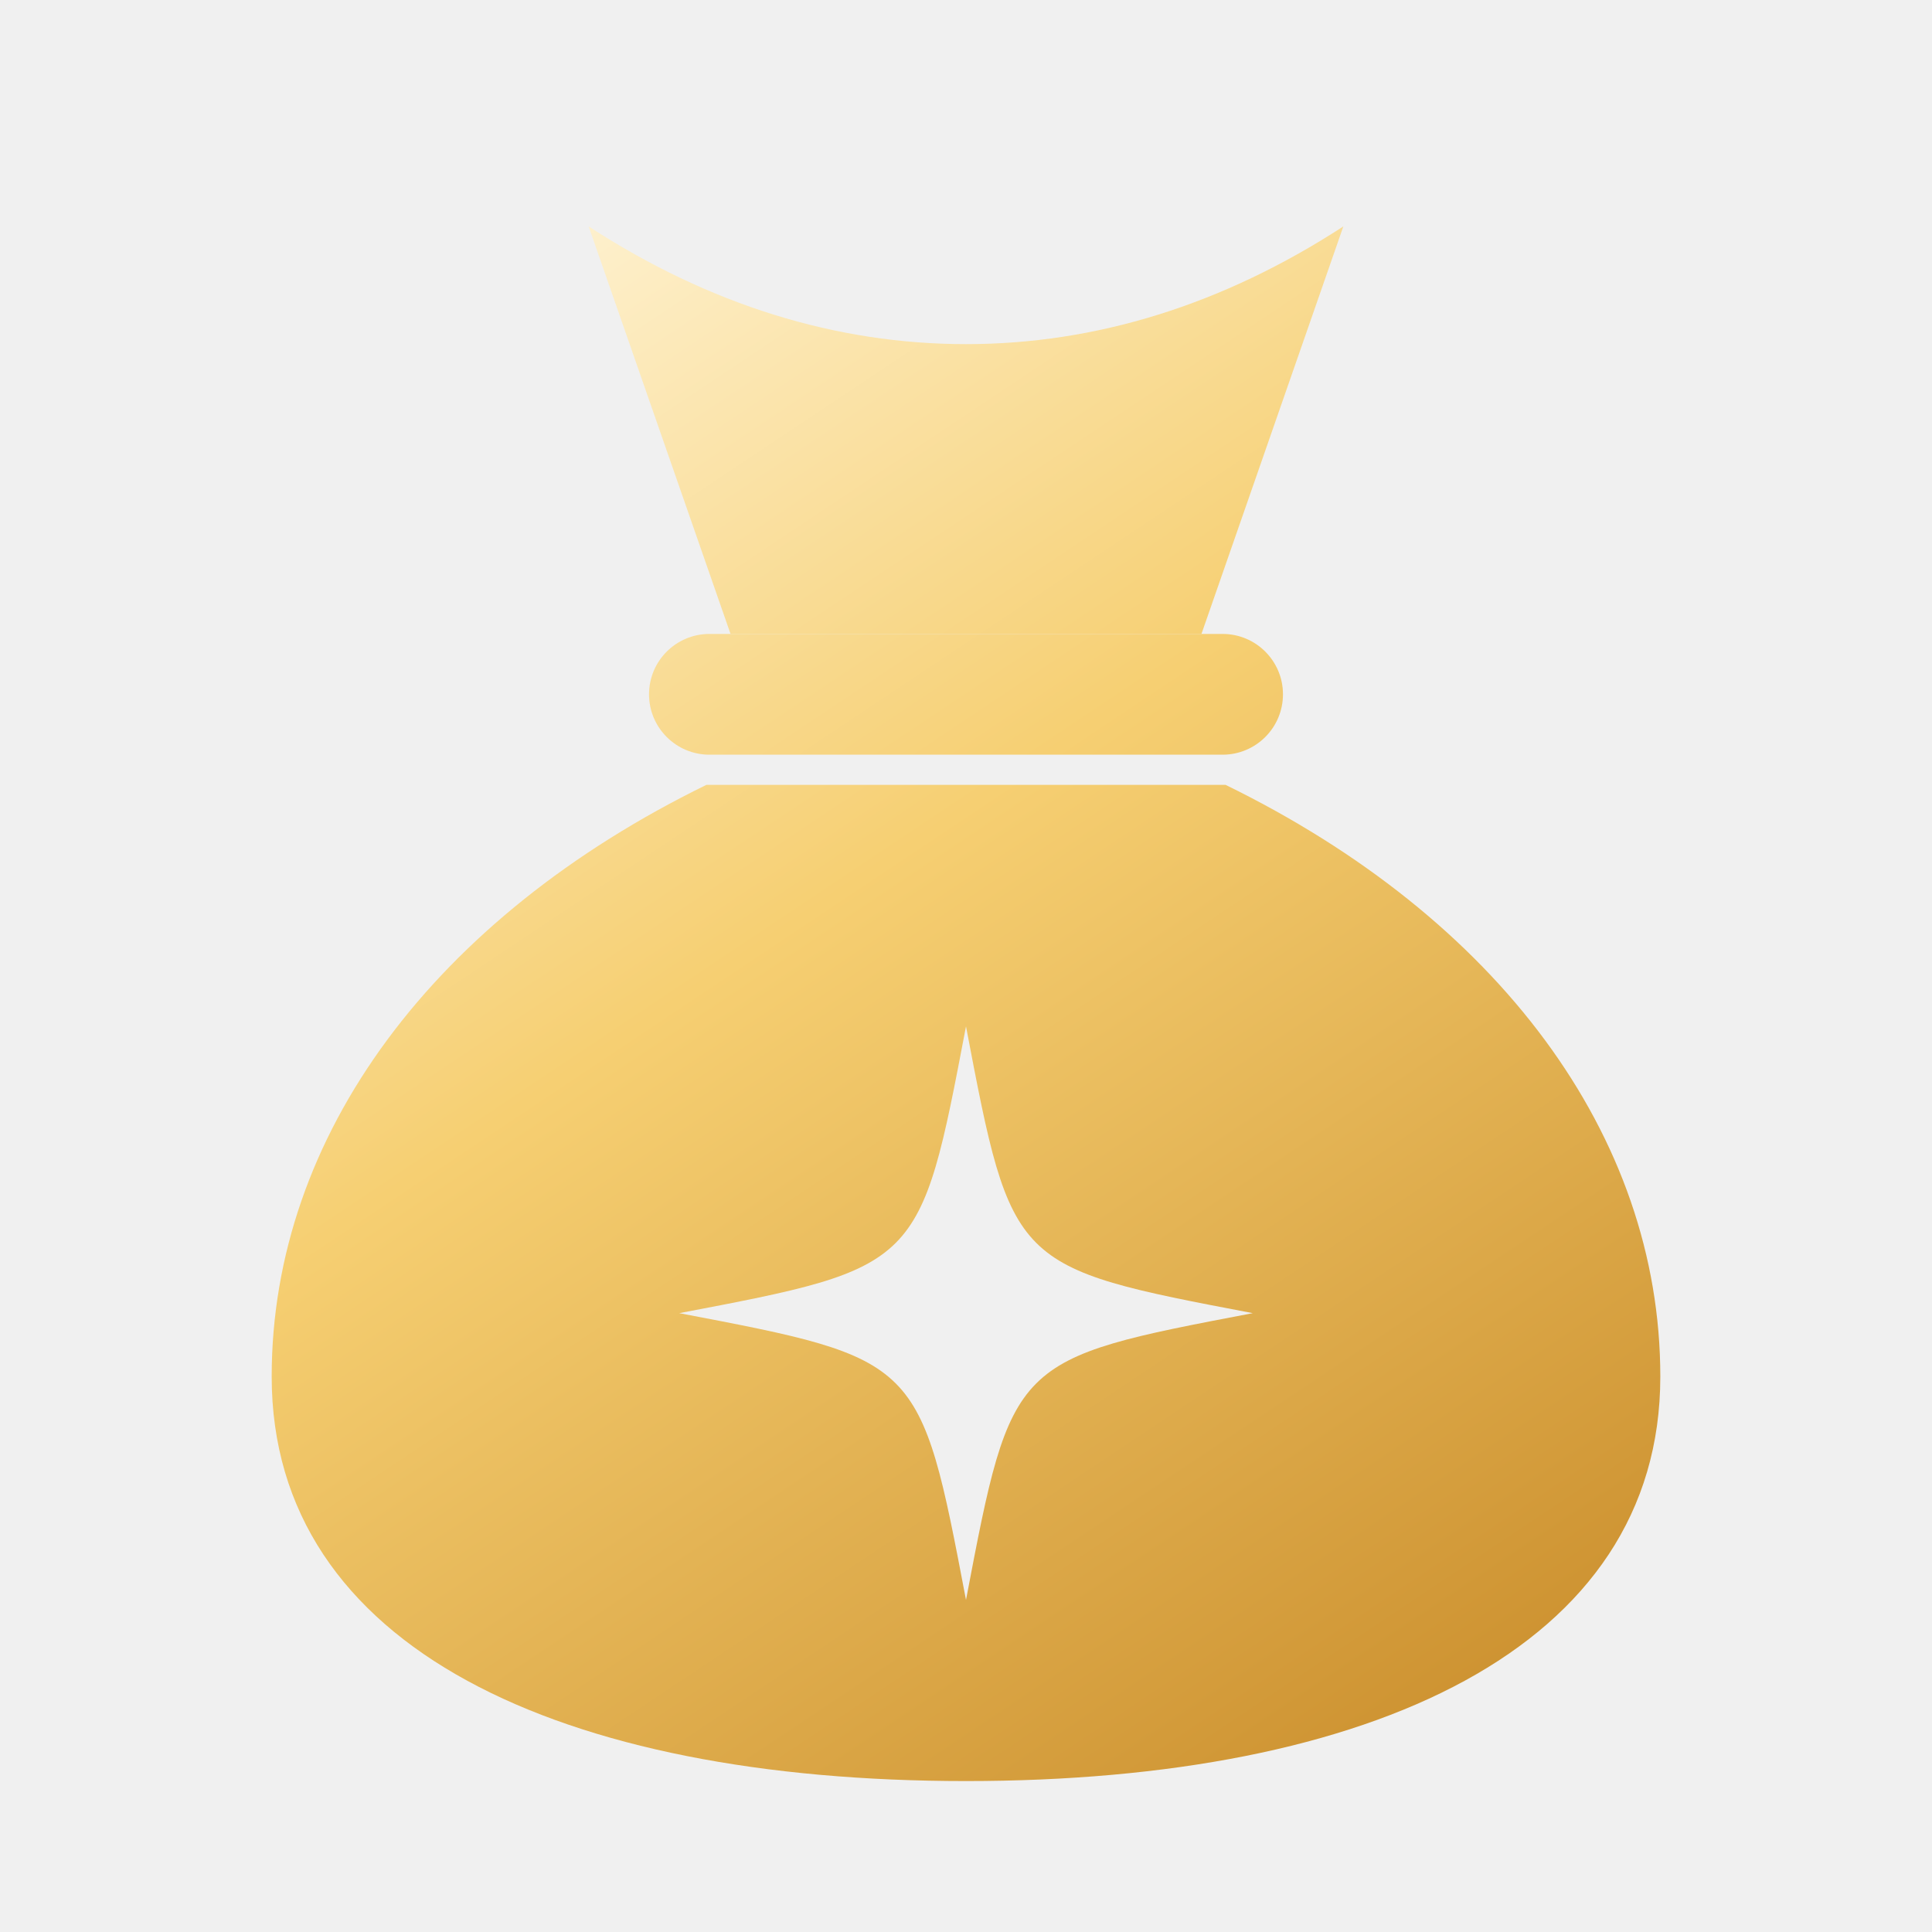
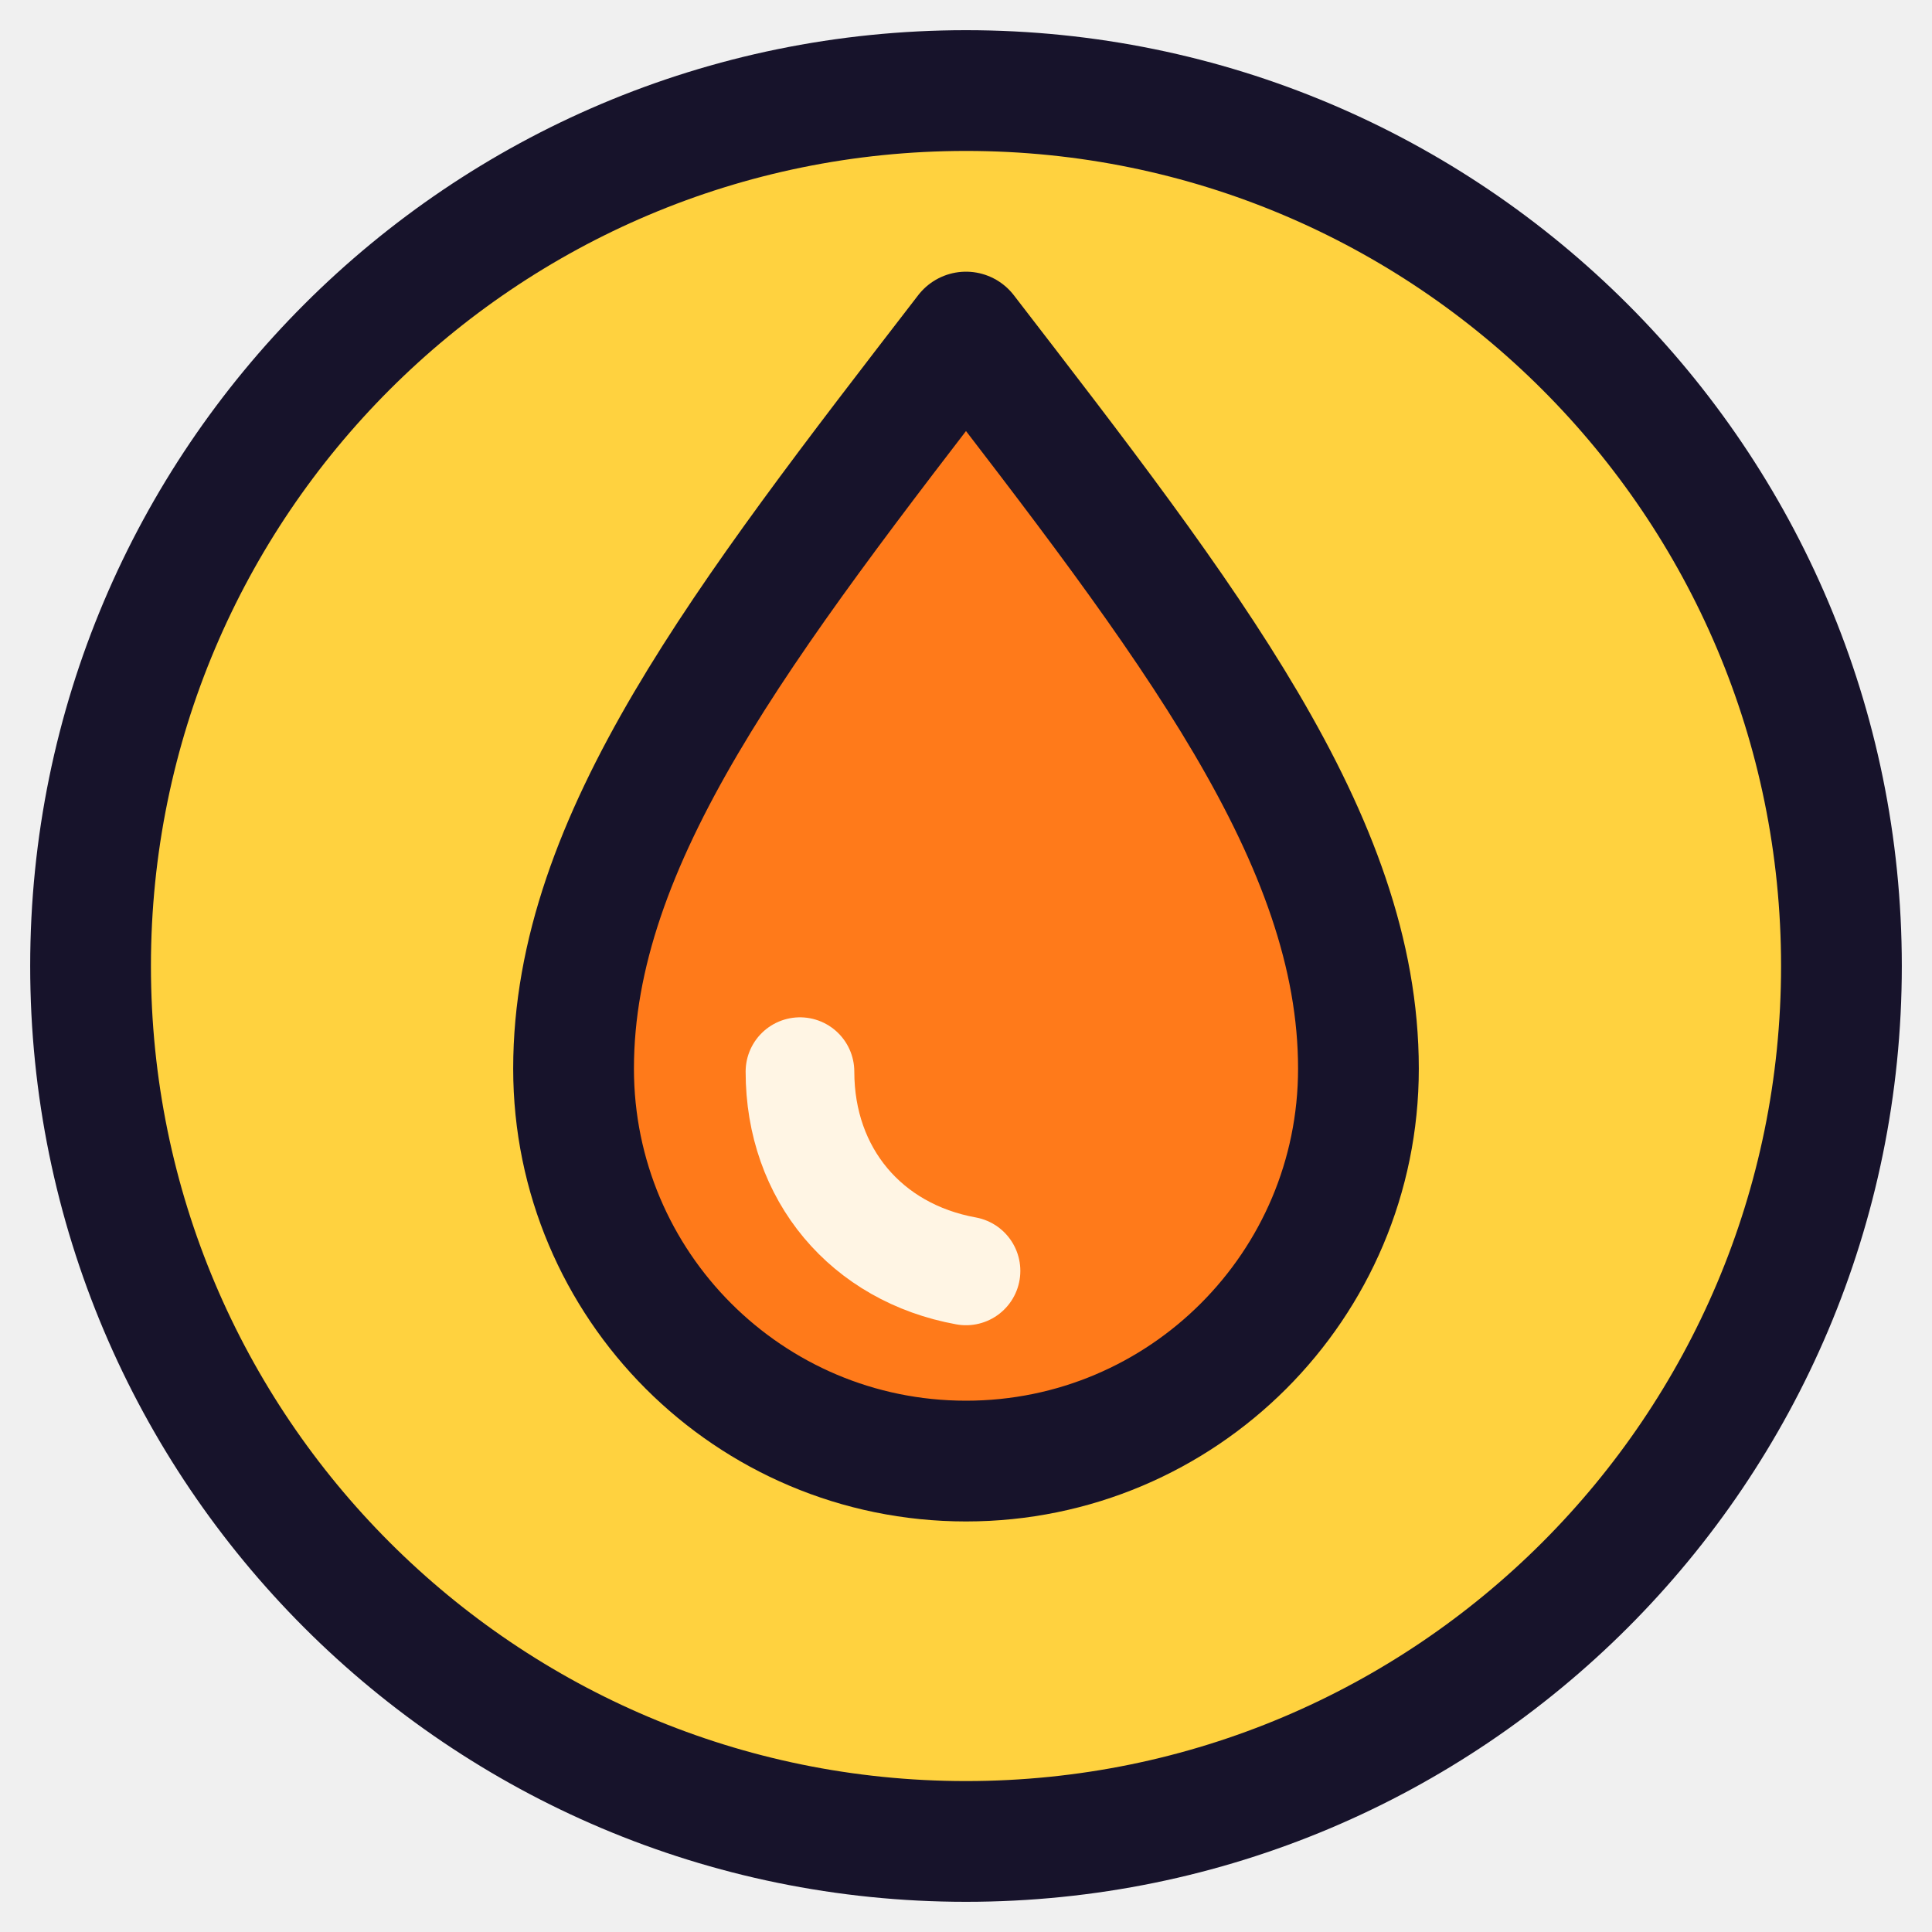
<svg xmlns="http://www.w3.org/2000/svg" viewBox="0 0 64 64">
-   <defs>
-     <linearGradient id="lbm-l-g" x1="14" y1="6" x2="50" y2="60" gradientUnits="userSpaceOnUse">
-       <stop offset="0" stop-color="#fff6dd" />
-       <stop offset=".42" stop-color="#f6cf72" />
-       <stop offset="1" stop-color="#c98c2a" />
-     </linearGradient>
-     <mask id="lbm-l-m">
-       <rect width="64" height="64" fill="#fff" />
-       <path d="M32 34C33.52 41.98 33.52 41.98 41.5 43.5C33.52 45.02 33.52 45.02 32 53C30.48 45.02 30.48 45.02 22.5 43.5C30.48 41.98 30.48 41.98 32 34z" fill="#000" />
-     </mask>
-   </defs>
-   <g fill="url(#lbm-l-g)">
-     <path d="M19.5 7.5c4 2.6 8.2 3.9 12.5 3.9s8.5-1.3 12.5-3.9L39.8 21H24.2z" />
-     <rect x="21.5" y="21" width="21" height="4" rx="2" />
-     <path d="M23.4 26h17.2C49.6 30.4 55 37.6 55 45.6 55 54.6 45.4 59 32 59S9 54.6 9 45.6c0-8 5.4-15.2 14.4-19.6z" mask="url(#lbm-l-m)" />
-   </g>
+   <circle cx="32" cy="32" r="29" fill="#ffd23f" stroke="#17132b" stroke-width="4" />
+   <path d="M32 11c7.4 9.6 13 16.800 13 24.400a13 13 0 0 1-26 0C19 27.800 24.600 20.600 32 11z" fill="#ff7a1a" stroke="#17132b" stroke-width="4" stroke-linejoin="round" />
+   <path d="M26.500 35.500c0 3.400 2.200 6 5.500 6.600" fill="none" stroke="#fff5e4" stroke-width="3.600" stroke-linecap="round" />
</svg>
